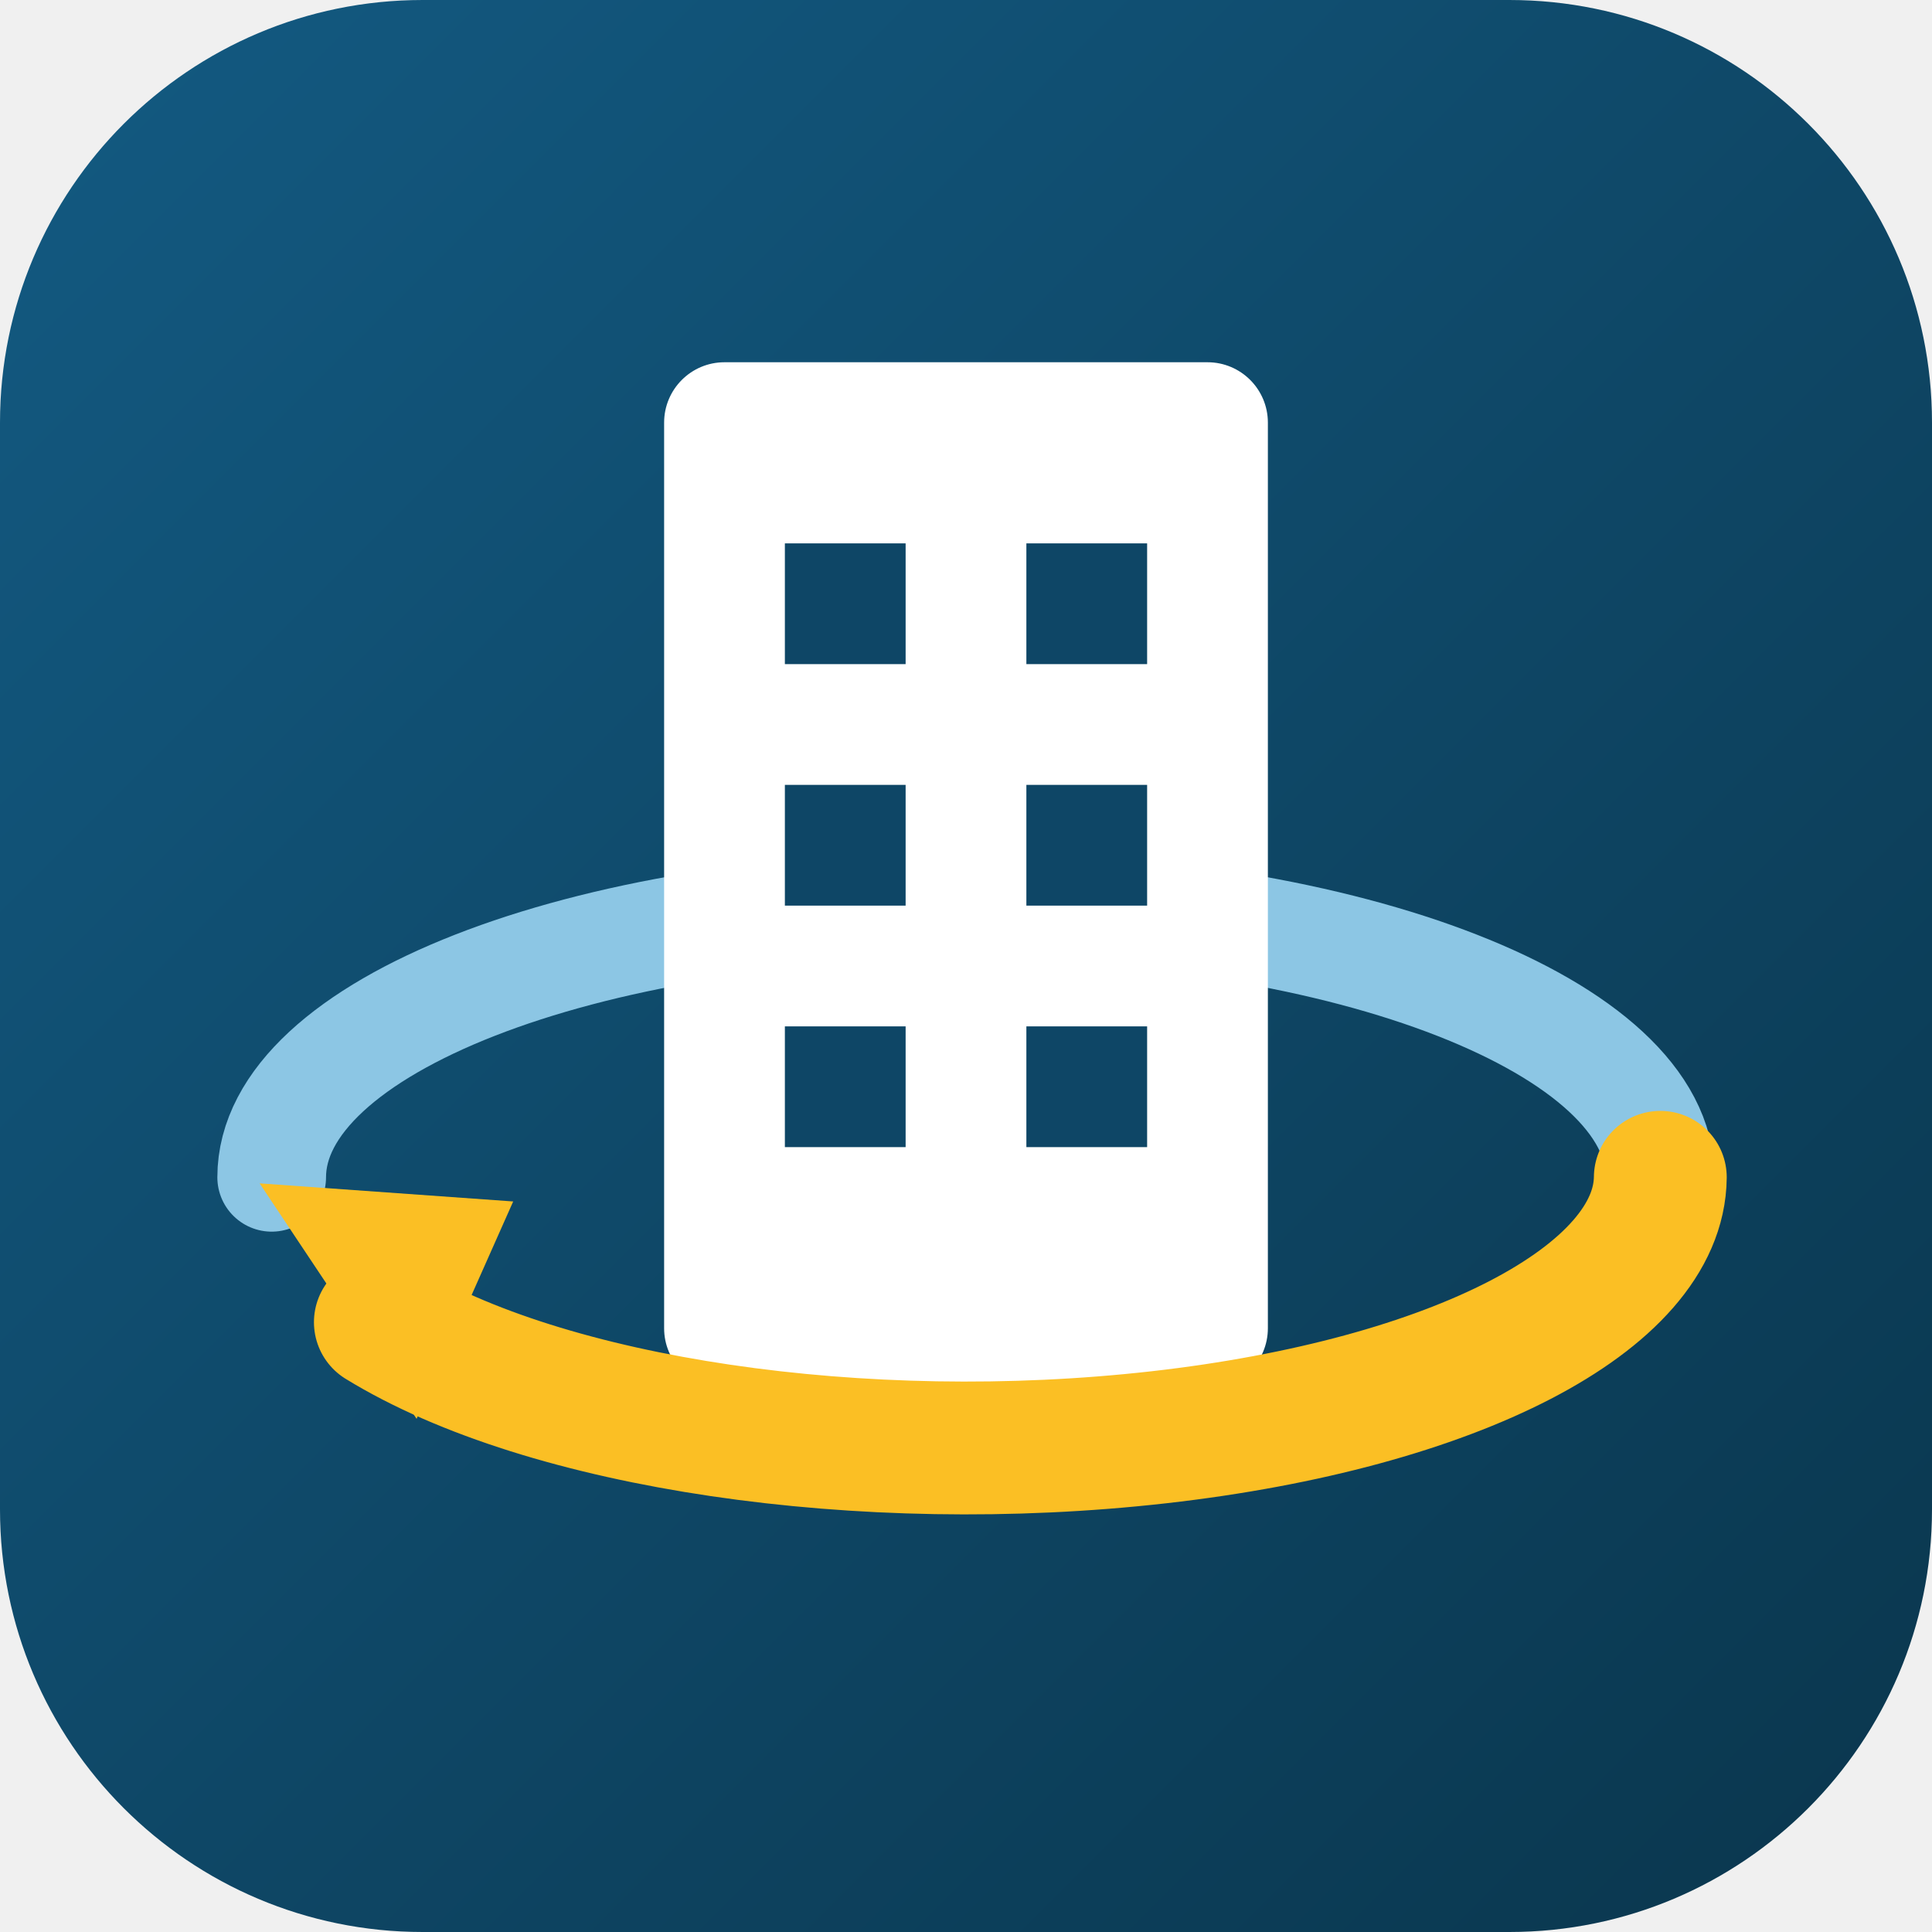
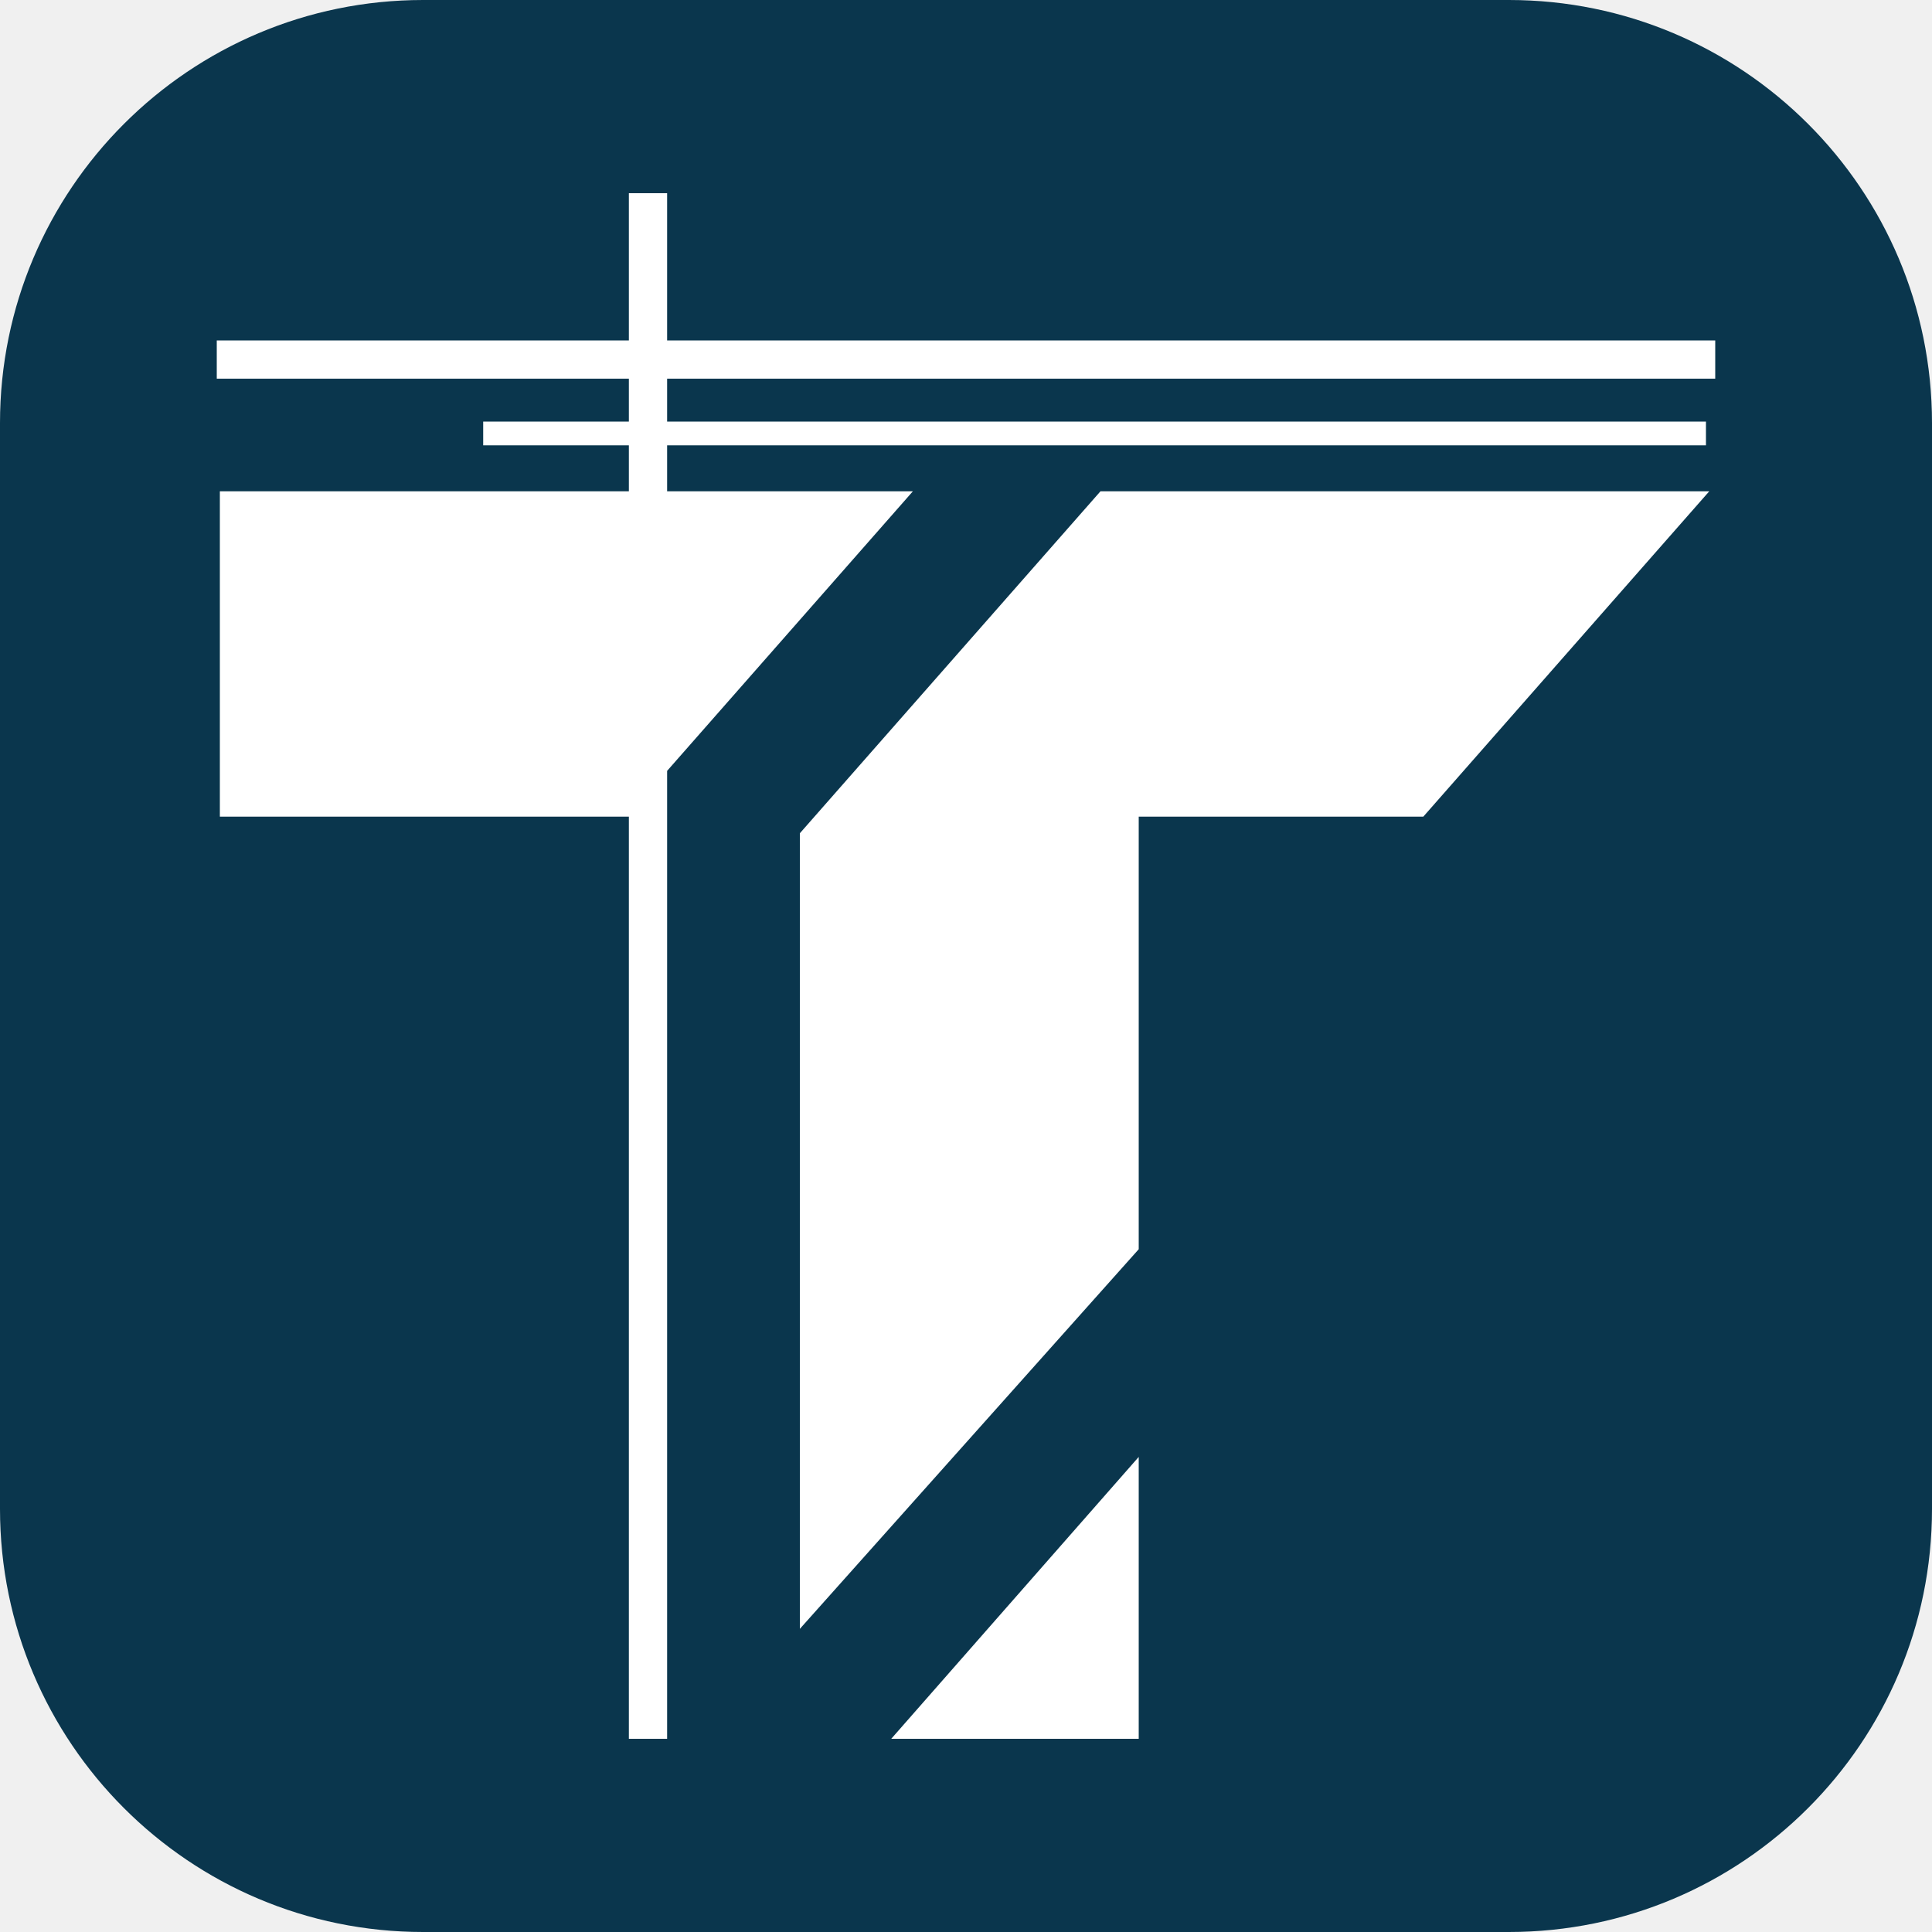
- <svg xmlns="http://www.w3.org/2000/svg" viewBox="0 0 32 32" fill="none">
-   <defs>
-     <linearGradient id="bg" x1="0" y1="0" x2="32" y2="32" gradientUnits="userSpaceOnUse">
-       <stop offset="0" stop-color="#135a82" />
-       <stop offset="1" stop-color="#0a364d" />
-     </linearGradient>
-   </defs>
-   <rect width="32" height="32" rx="7" fill="url(#bg)" />
-   <path d="M4.5 19.5a11.5 4.5 0 0 1 23 0" stroke="#8cc6e4" stroke-width="1.8" stroke-linecap="round" />
-   <rect x="11" y="6" width="10" height="17" rx="1" fill="#fff" />
-   <path d="M13 9h2v2h-2zM17 9h2v2h-2zM13 13h2v2h-2zM17 13h2v2h-2zM13 17h2v2h-2zM17 17h2v2h-2z" fill="#0e4666" />
-   <path d="M27.5 19.5a11.5 4.5 0 0 1-21.2 2.4" stroke="#fbbf24" stroke-width="2.2" stroke-linecap="round" />
-   <path d="M4.3 19.6l2.6 3.9 1.6-3.6z" fill="#fbbf24" />
+ <svg xmlns="http://www.w3.org/2000/svg" viewBox="0 0 1000 1000">
+   <rect width="1000" height="1000" rx="219" fill="#0a364d" />
+   <path fill="#fff" d="M325.5 100L345.3 100L345.3 900L325.5 900ZM112.2 176.2L887.8 176.2L887.8 196L112.2 196ZM250.1 218.2L883 218.2L883 230.5L250.1 230.5ZM113.8 254.3L472.5 254.3L345.3 399L345.3 422.7L113.8 422.7ZM569.6 254.3L884.7 254.3L736.7 422.7L589.4 422.7L589.4 646.6L414 843.1L414 431.3ZM589.4 754.1L589.4 900L461.3 900Z" />
</svg>
